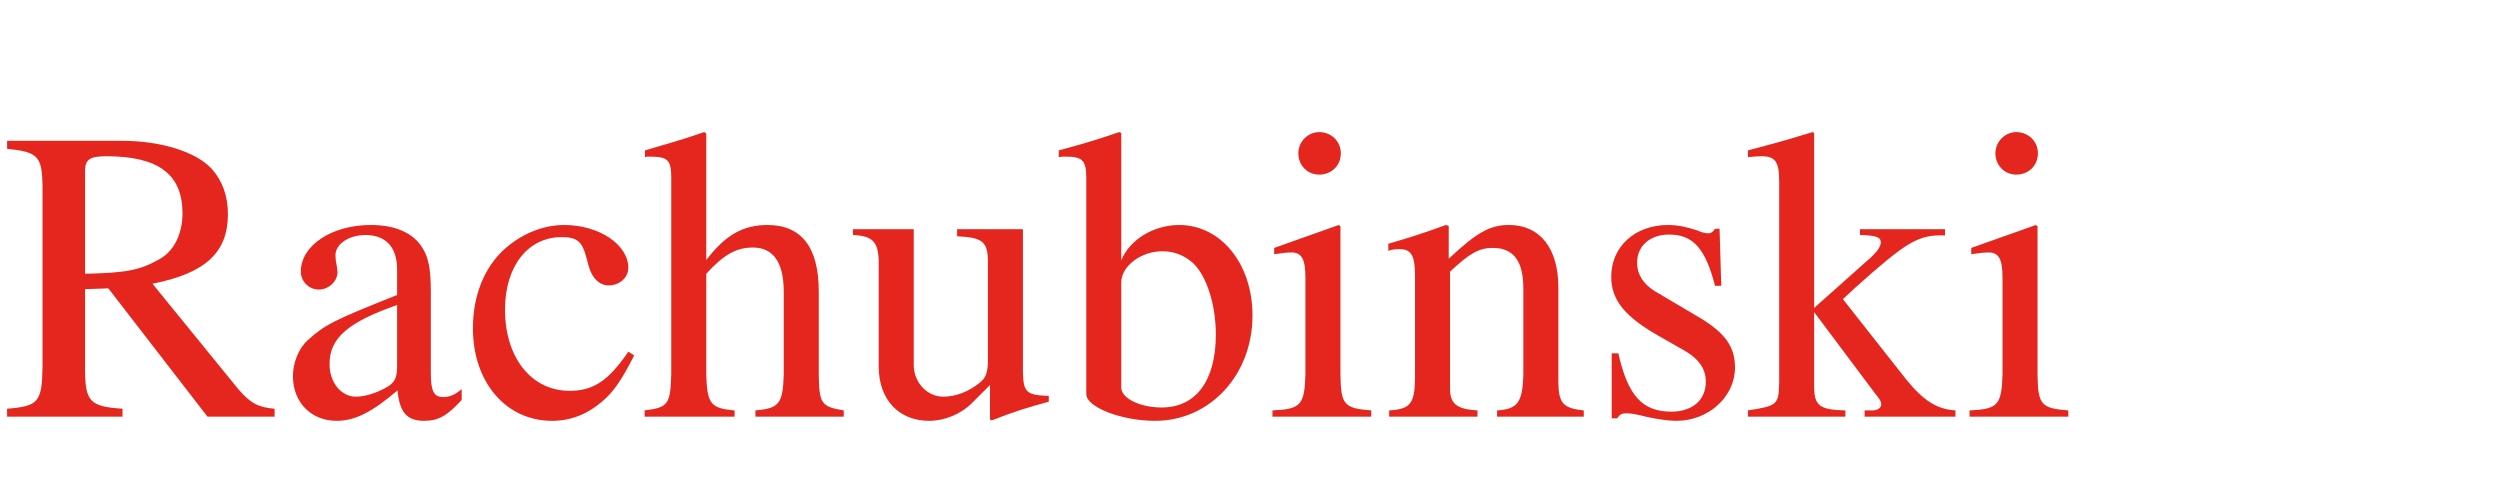
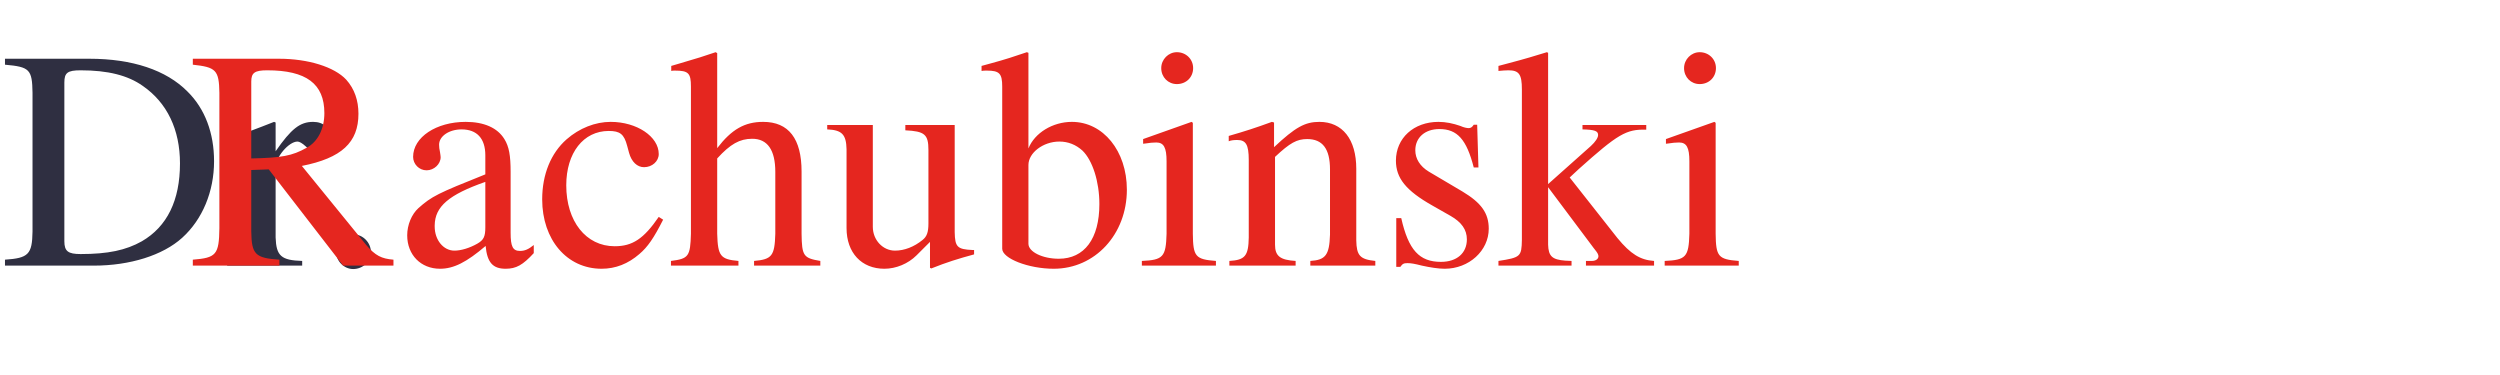
- <svg xmlns="http://www.w3.org/2000/svg" width="600" height="120" viewBox="0 0 600 120">
-   <text x="0" y="100" font-family="Georgia, Times, 'Times New Roman', serif" font-size="100" fill="#E5261F">
+ <svg xmlns="http://www.w3.org/2000/svg" width="800" height="120" viewBox="0 0 800 120">
+   <text x="0" y="85" font-family="Georgia, Times, 'Times New Roman', serif" font-size="100" fill="#2F2F41">
+     Dr.
+   </text>
+   <text x="60" y="85" font-family="Georgia, Times, 'Times New Roman', serif" font-size="100" fill="#E5261F">
    Rachubinski
  </text>
</svg>
